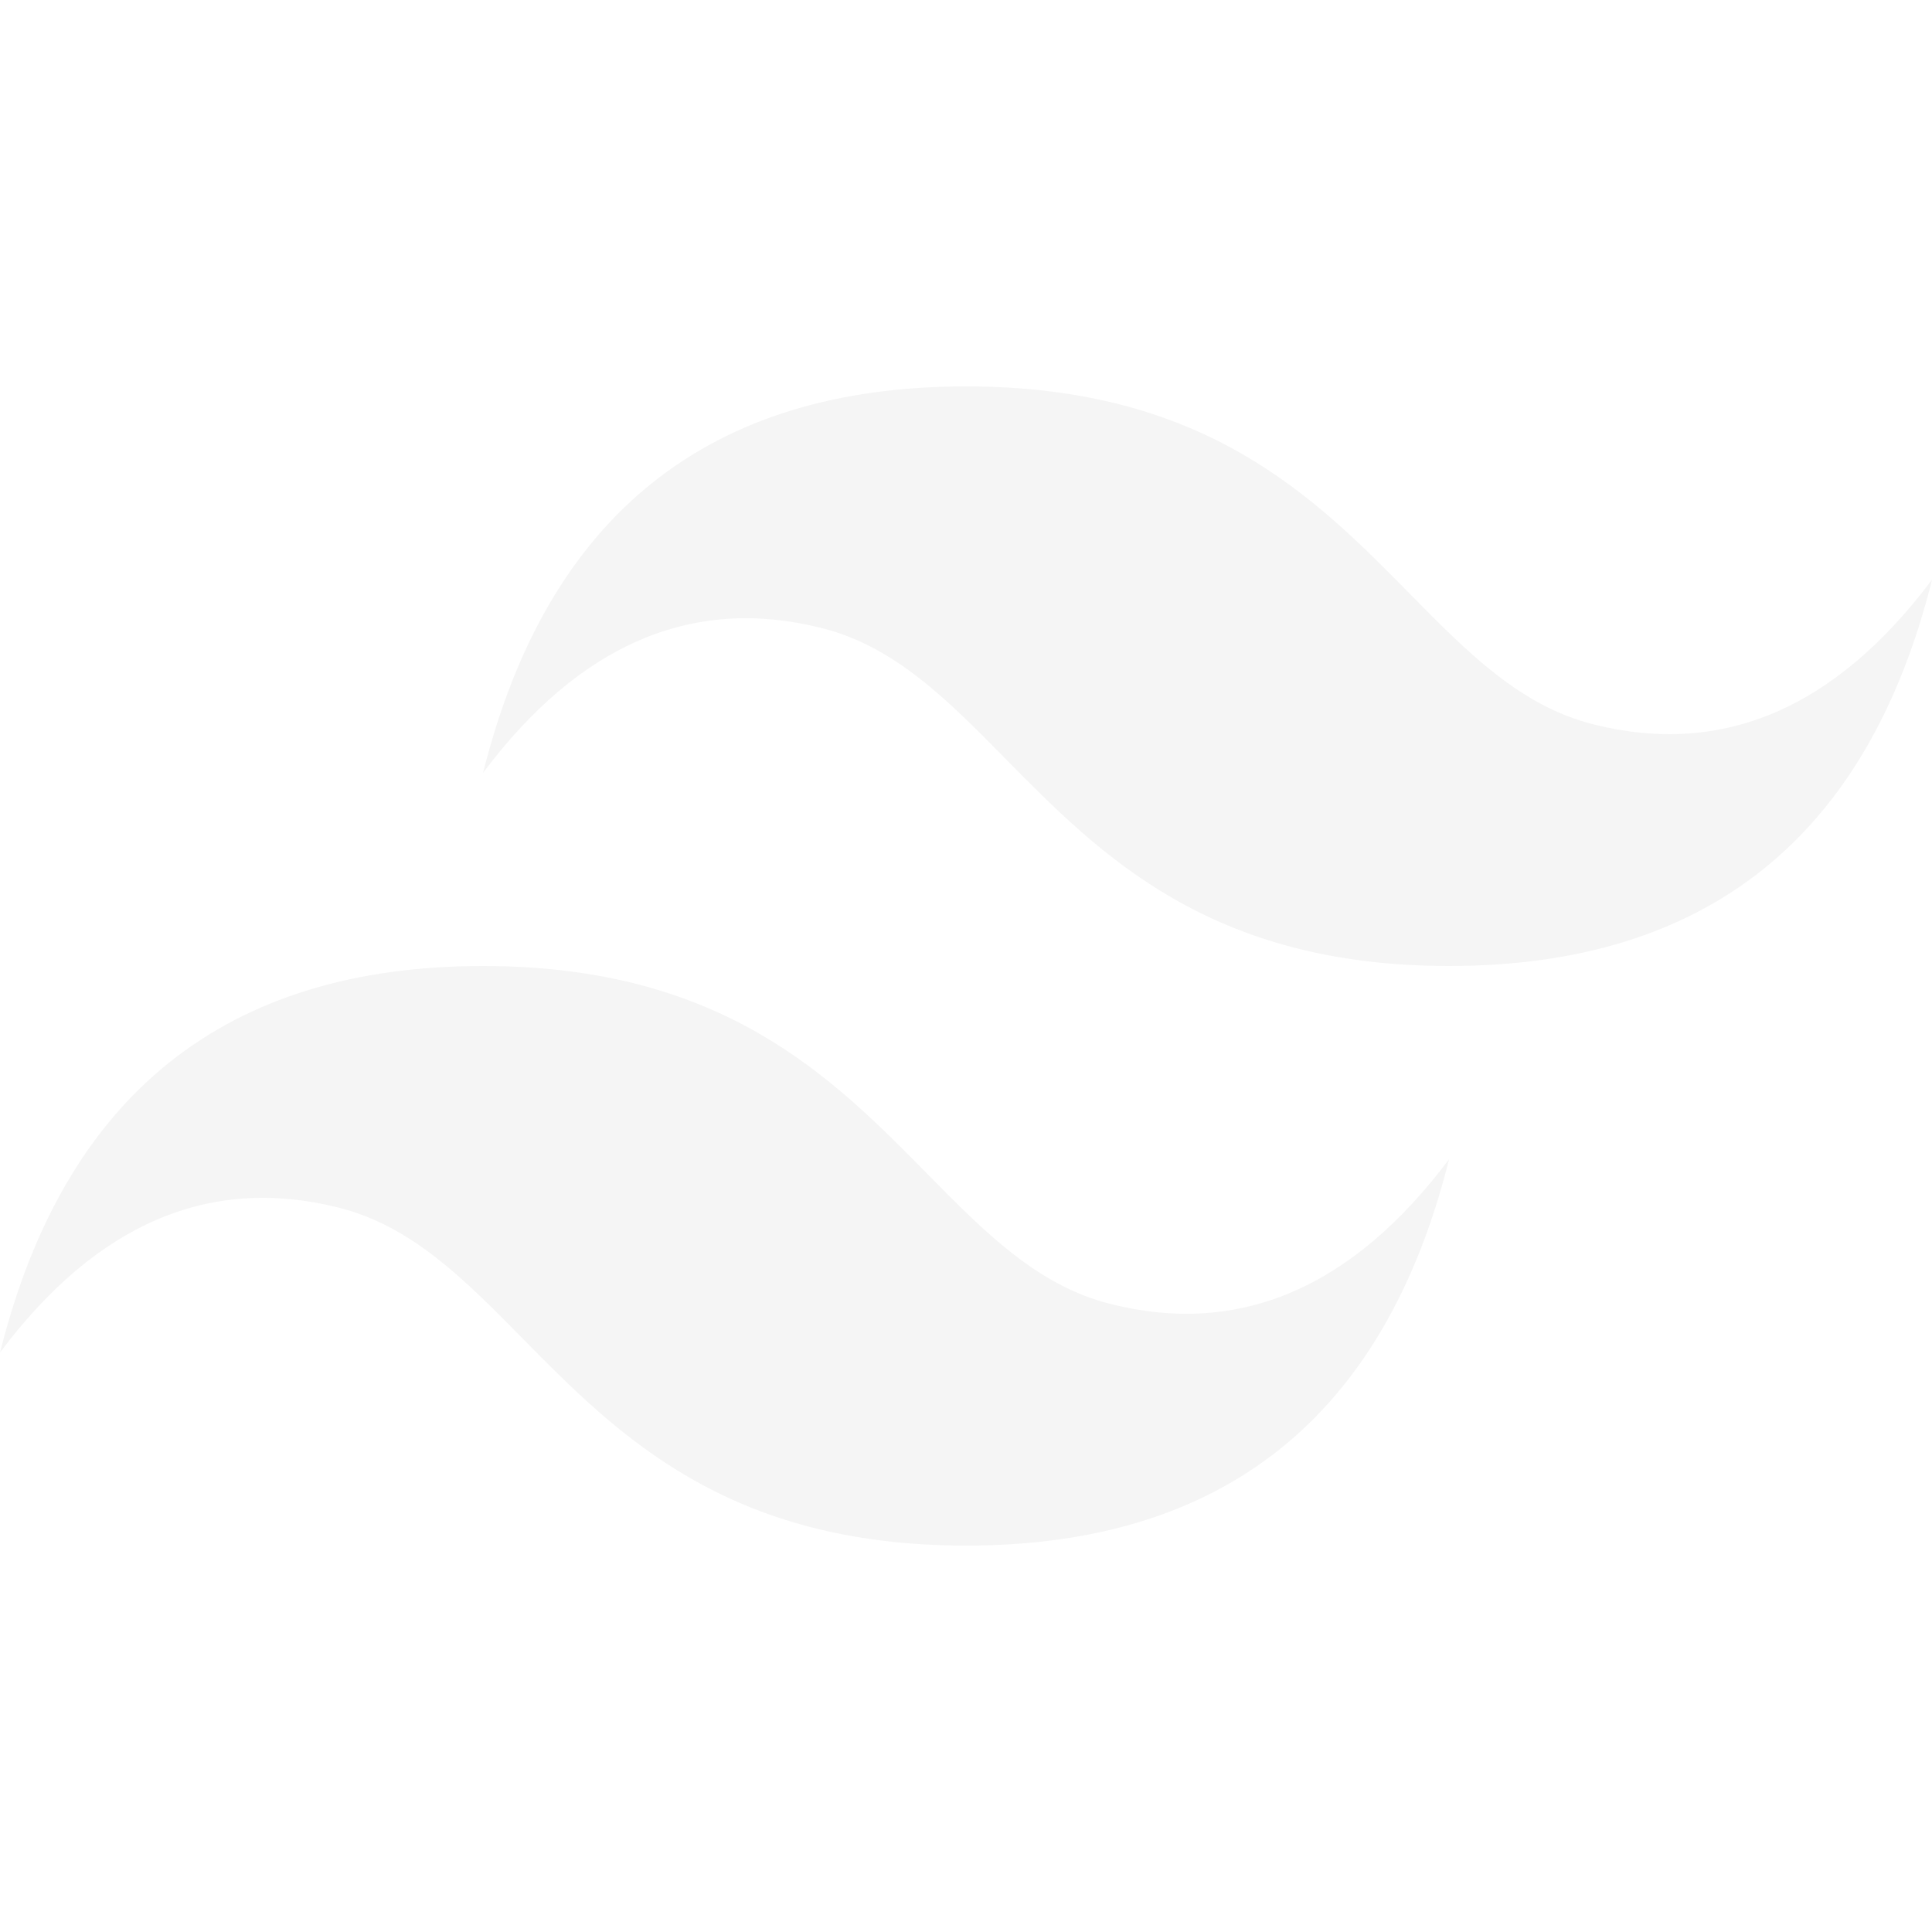
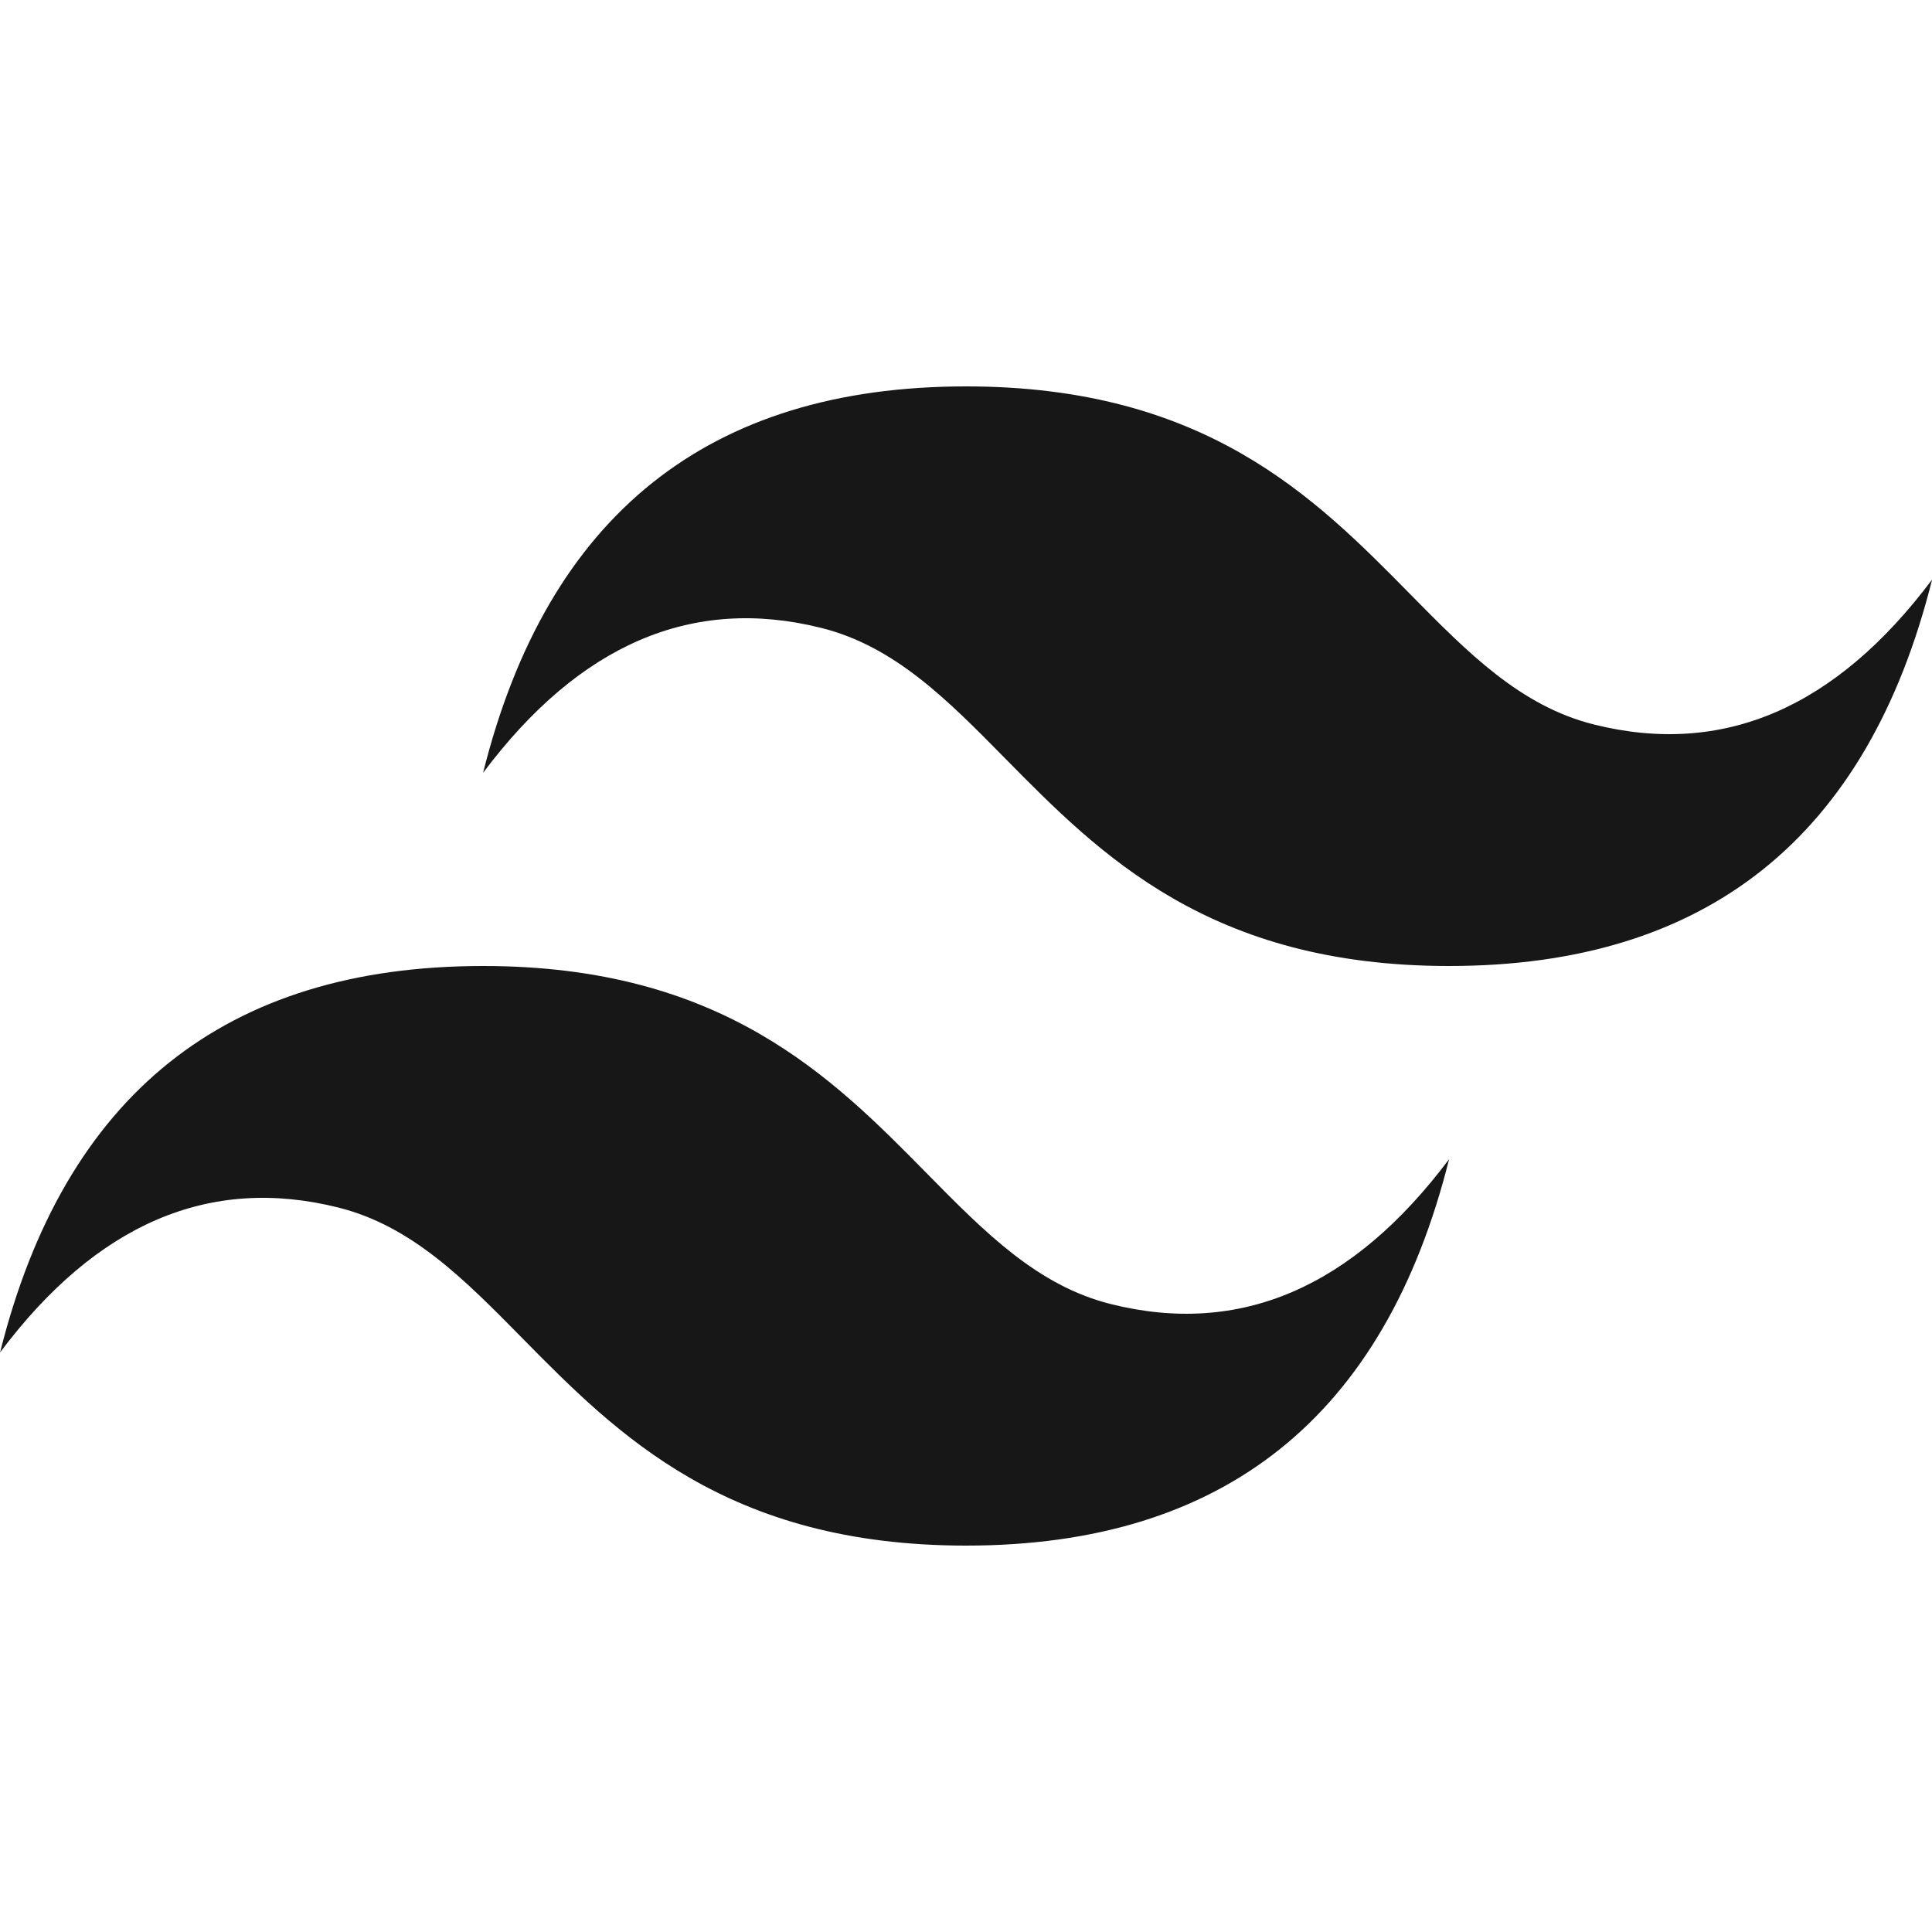
<svg xmlns="http://www.w3.org/2000/svg" role="img" viewBox="0 0 24 24" version="1.1" id="svg6">
  <defs id="defs10" />
-   <path d="M12.001,4.8c-3.2,0-5.2,1.6-6,4.8c1.2-1.6,2.6-2.2,4.2-1.8c0.913,0.228,1.565,0.89,2.288,1.624 C13.666,10.618,15.027,12,18.001,12c3.2,0,5.2-1.6,6-4.8c-1.2,1.6-2.6,2.2-4.2,1.8c-0.913-0.228-1.565-0.89-2.288-1.624 C16.337,6.182,14.976,4.8,12.001,4.8z M6.001,12c-3.2,0-5.2,1.6-6,4.8c1.2-1.6,2.6-2.2,4.2-1.8c0.913,0.228,1.565,0.89,2.288,1.624 c1.177,1.194,2.538,2.576,5.512,2.576c3.2,0,5.2-1.6,6-4.8c-1.2,1.6-2.6,2.2-4.2,1.8c-0.913-0.228-1.565-0.89-2.288-1.624 C10.337,13.382,8.976,12,6.001,12z" id="path4" style="fill:#f5f5f5;fill-opacity:1" />
+   <path d="M12.001,4.8c-3.2,0-5.2,1.6-6,4.8c1.2-1.6,2.6-2.2,4.2-1.8c0.913,0.228,1.565,0.89,2.288,1.624 C13.666,10.618,15.027,12,18.001,12c3.2,0,5.2-1.6,6-4.8c-1.2,1.6-2.6,2.2-4.2,1.8c-0.913-0.228-1.565-0.89-2.288-1.624 C16.337,6.182,14.976,4.8,12.001,4.8z M6.001,12c-3.2,0-5.2,1.6-6,4.8c1.2-1.6,2.6-2.2,4.2-1.8c0.913,0.228,1.565,0.89,2.288,1.624 c1.177,1.194,2.538,2.576,5.512,2.576c3.2,0,5.2-1.6,6-4.8c-1.2,1.6-2.6,2.2-4.2,1.8c-0.913-0.228-1.565-0.89-2.288-1.624 C10.337,13.382,8.976,12,6.001,12z" id="path4" style="fill:#171717;fill-opacity:1" />
</svg>
